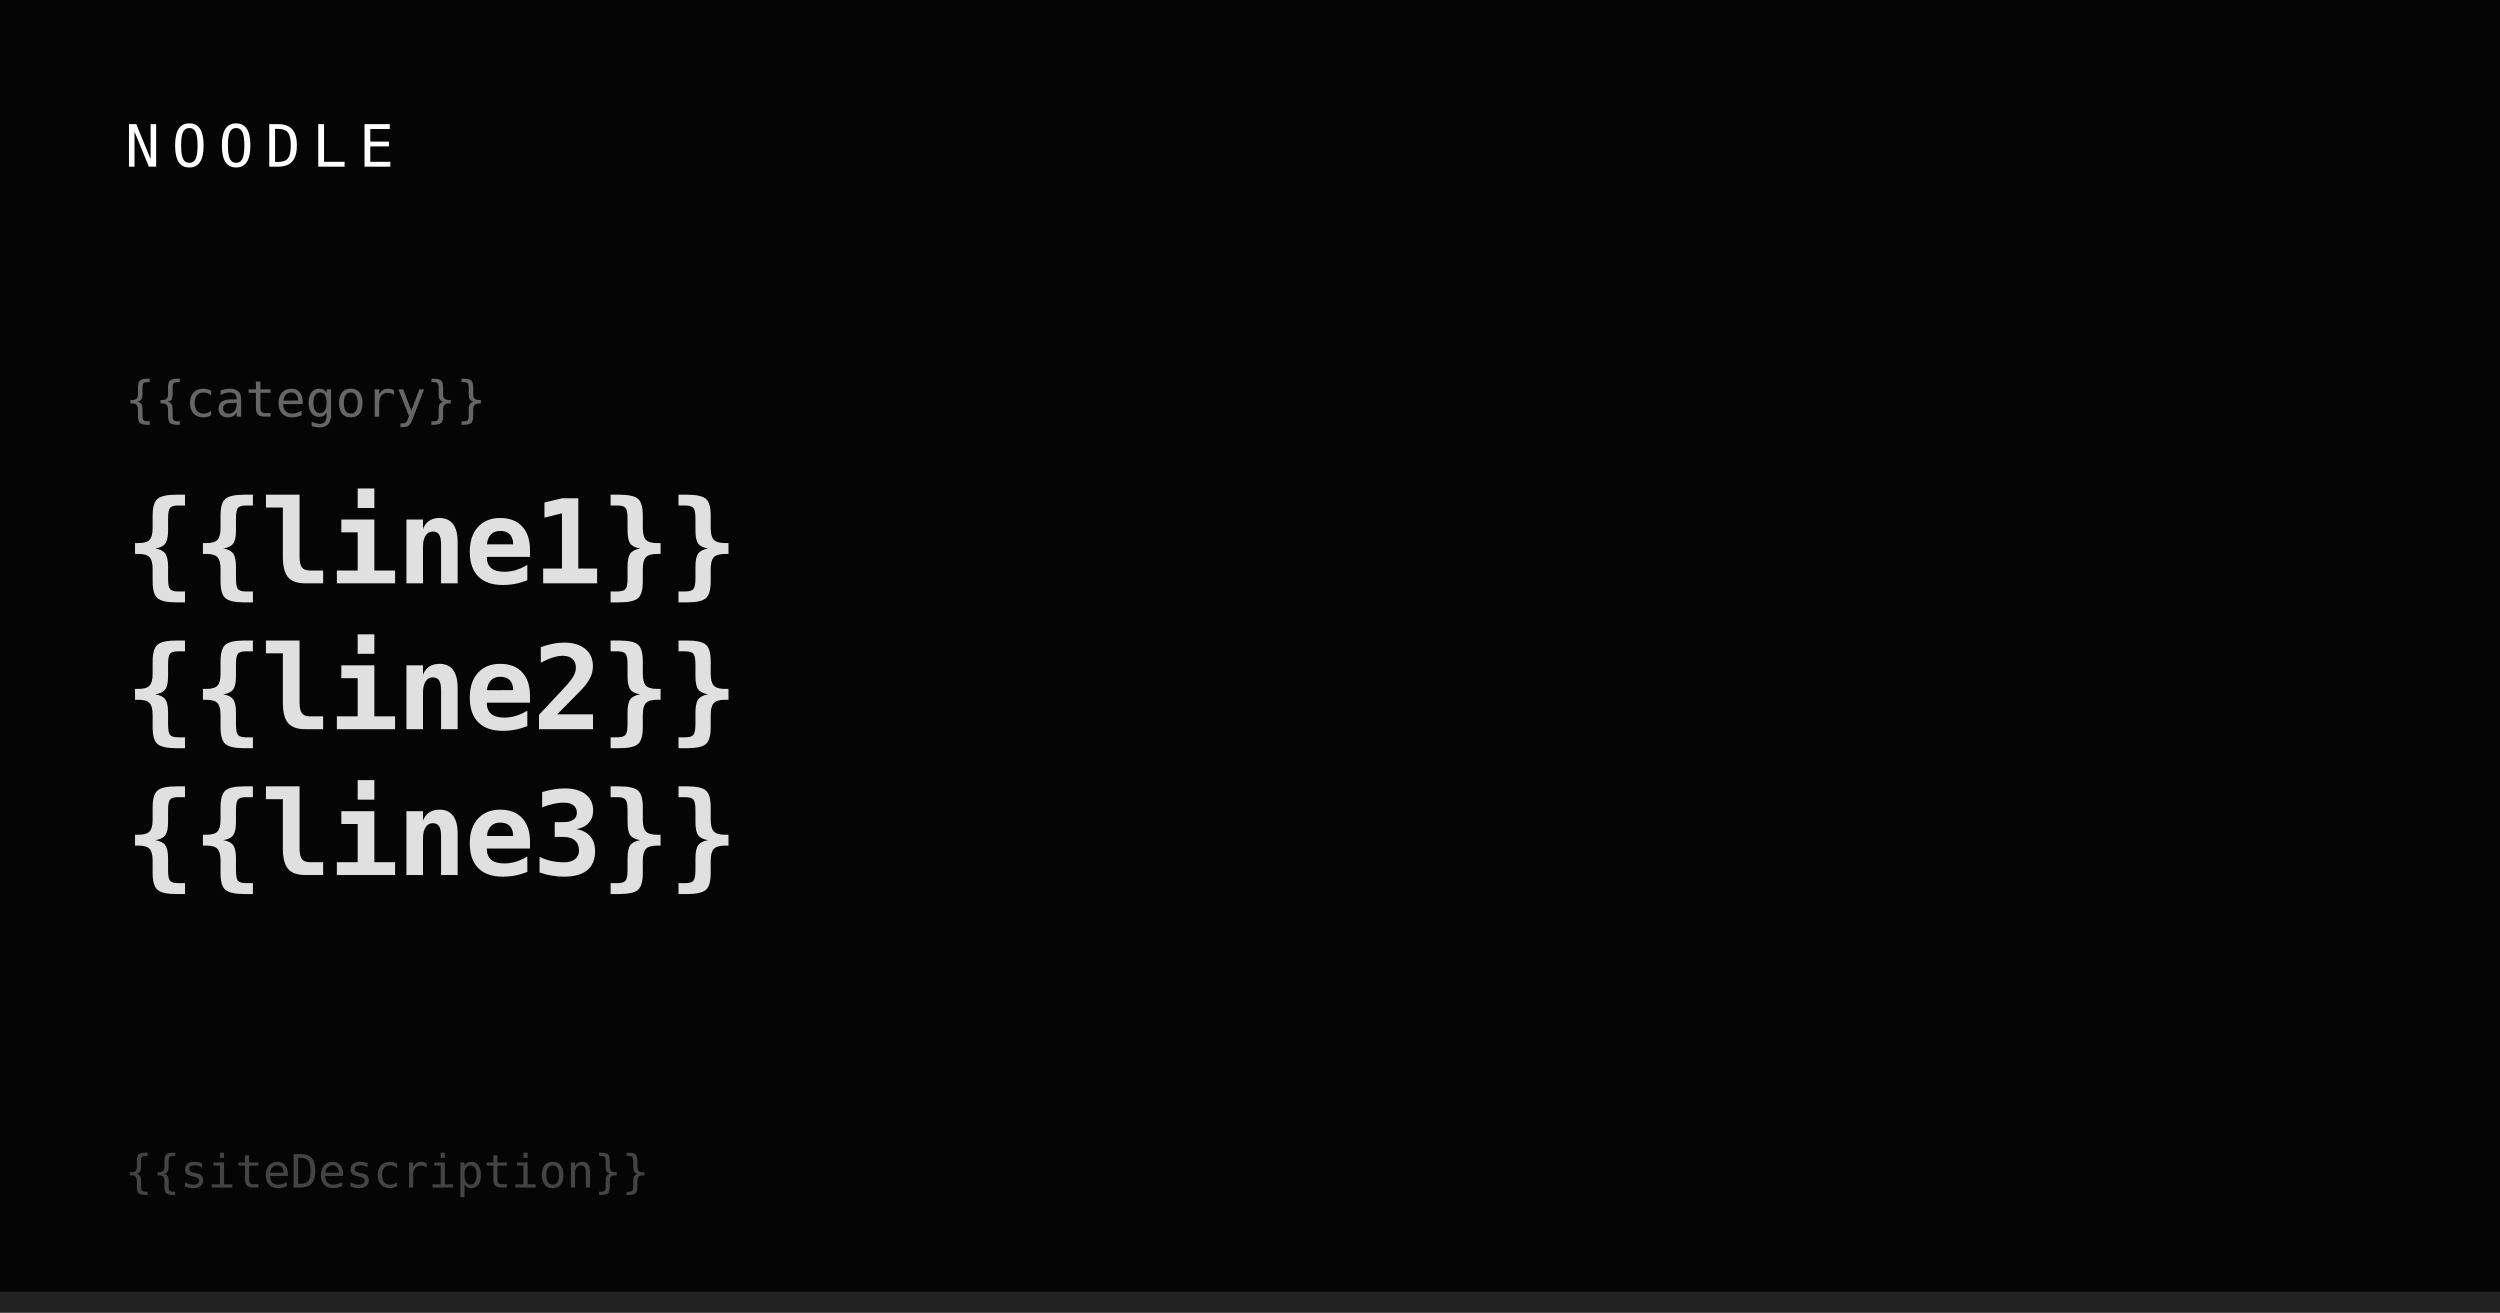
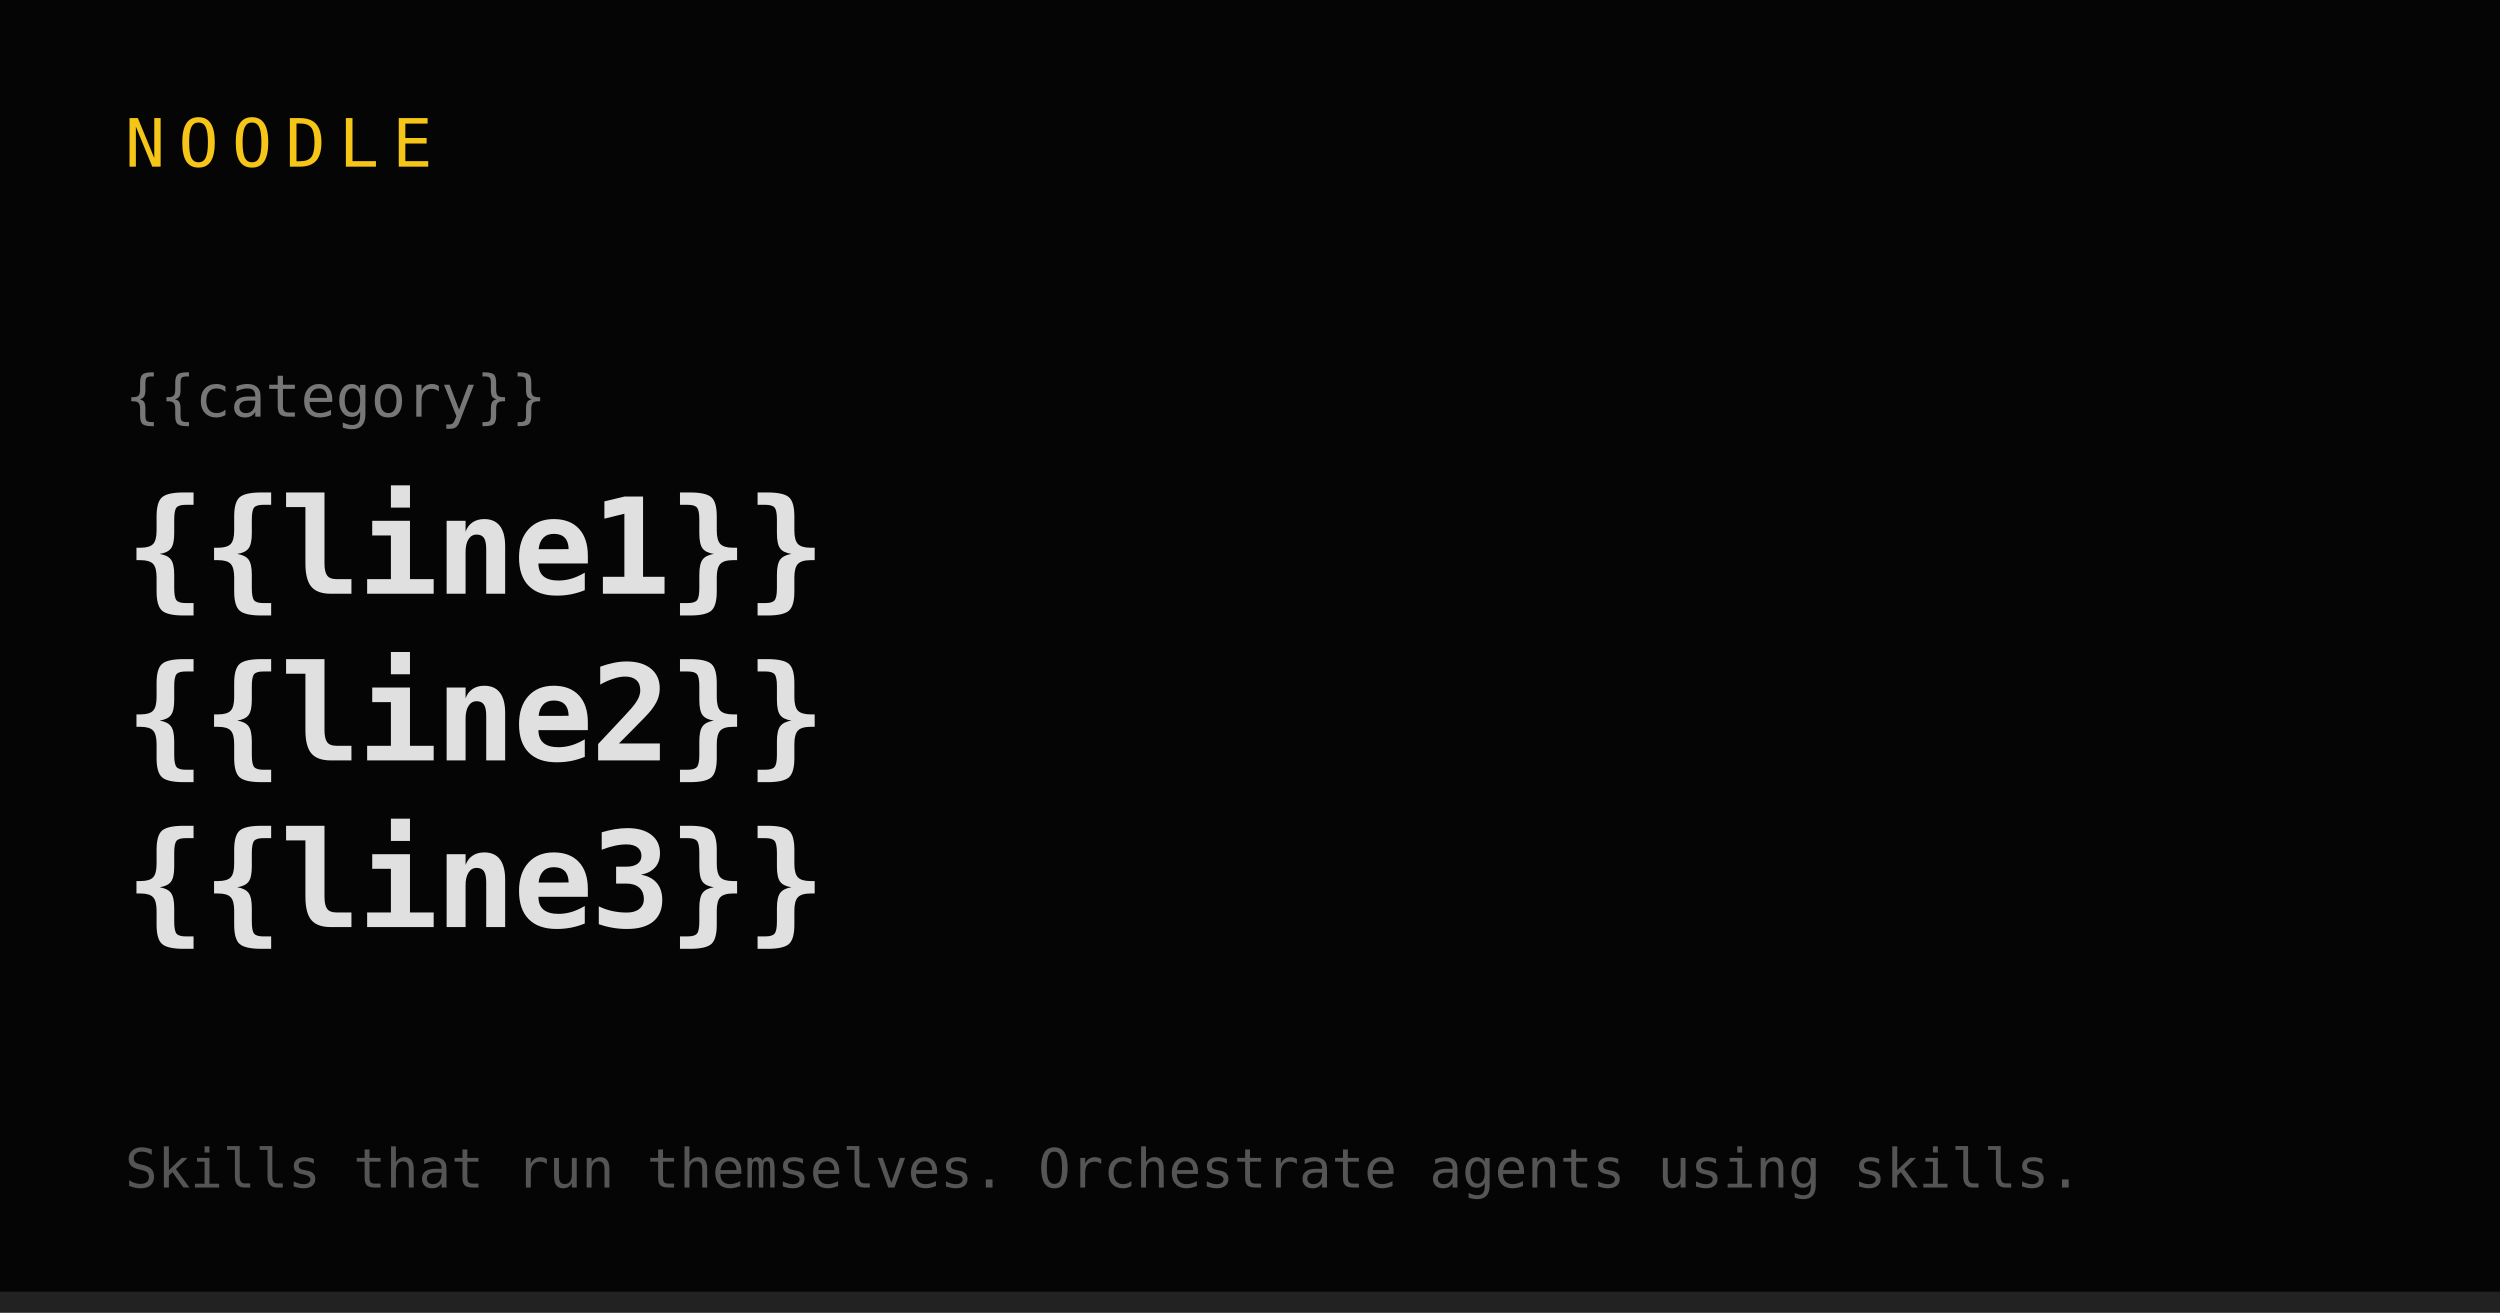
<svg xmlns="http://www.w3.org/2000/svg" width="1200" height="630" viewBox="0 0 1200 630" fill="none">
  <rect width="1200" height="630" fill="#050505" />
  <rect y="620" width="1200" height="10" fill="#222" />
-   <text fill="#ffffff" xml:space="preserve" style="white-space: pre" font-family="JetBrains Mono, monospace" font-size="28" font-weight="500" letter-spacing="0.2em">
+   <text fill="#f5c518" xml:space="preserve" style="white-space: pre" font-family="JetBrains Mono, monospace" font-size="32" font-weight="500" letter-spacing="0.2em">
    <tspan x="60" y="80">NOODLE</tspan>
  </text>
-   <text fill="#666666" xml:space="preserve" style="white-space: pre" font-family="JetBrains Mono, monospace" font-size="24" letter-spacing="0em">
+   <text fill="#777777" xml:space="preserve" style="white-space: pre" font-family="JetBrains Mono, monospace" font-size="28" letter-spacing="0em">
    <tspan x="60" y="200">{{category}}</tspan>
  </text>
-   <text fill="#e0e0e0" xml:space="preserve" style="white-space: pre" font-family="JetBrains Mono, monospace" font-size="56" font-weight="600" letter-spacing="-0.02em">
-     <tspan x="60" y="280">{{line1}}</tspan>
+   <text fill="#e0e0e0" xml:space="preserve" style="white-space: pre" font-family="JetBrains Mono, monospace" font-size="64" font-weight="600" letter-spacing="-0.02em">
+     <tspan x="60" y="285">{{line1}}</tspan>
  </text>
-   <text fill="#e0e0e0" xml:space="preserve" style="white-space: pre" font-family="JetBrains Mono, monospace" font-size="56" font-weight="600" letter-spacing="-0.02em">
-     <tspan x="60" y="350">{{line2}}</tspan>
+   <text fill="#e0e0e0" xml:space="preserve" style="white-space: pre" font-family="JetBrains Mono, monospace" font-size="64" font-weight="600" letter-spacing="-0.02em">
+     <tspan x="60" y="365">{{line2}}</tspan>
  </text>
-   <text fill="#e0e0e0" xml:space="preserve" style="white-space: pre" font-family="JetBrains Mono, monospace" font-size="56" font-weight="600" letter-spacing="-0.02em">
-     <tspan x="60" y="420">{{line3}}</tspan>
+   <text fill="#e0e0e0" xml:space="preserve" style="white-space: pre" font-family="JetBrains Mono, monospace" font-size="64" font-weight="600" letter-spacing="-0.02em">
+     <tspan x="60" y="445">{{line3}}</tspan>
  </text>
-   <text fill="#444444" xml:space="preserve" style="white-space: pre" font-family="JetBrains Mono, monospace" font-size="22" letter-spacing="0em">
-     <tspan x="60" y="570">{{siteDescription}}</tspan>
+   <text fill="#555555" xml:space="preserve" style="white-space: pre" font-family="JetBrains Mono, monospace" font-size="26" letter-spacing="0em">
+     <tspan x="60" y="570">Skills that run themselves. Orchestrate agents using skills.</tspan>
  </text>
</svg>
